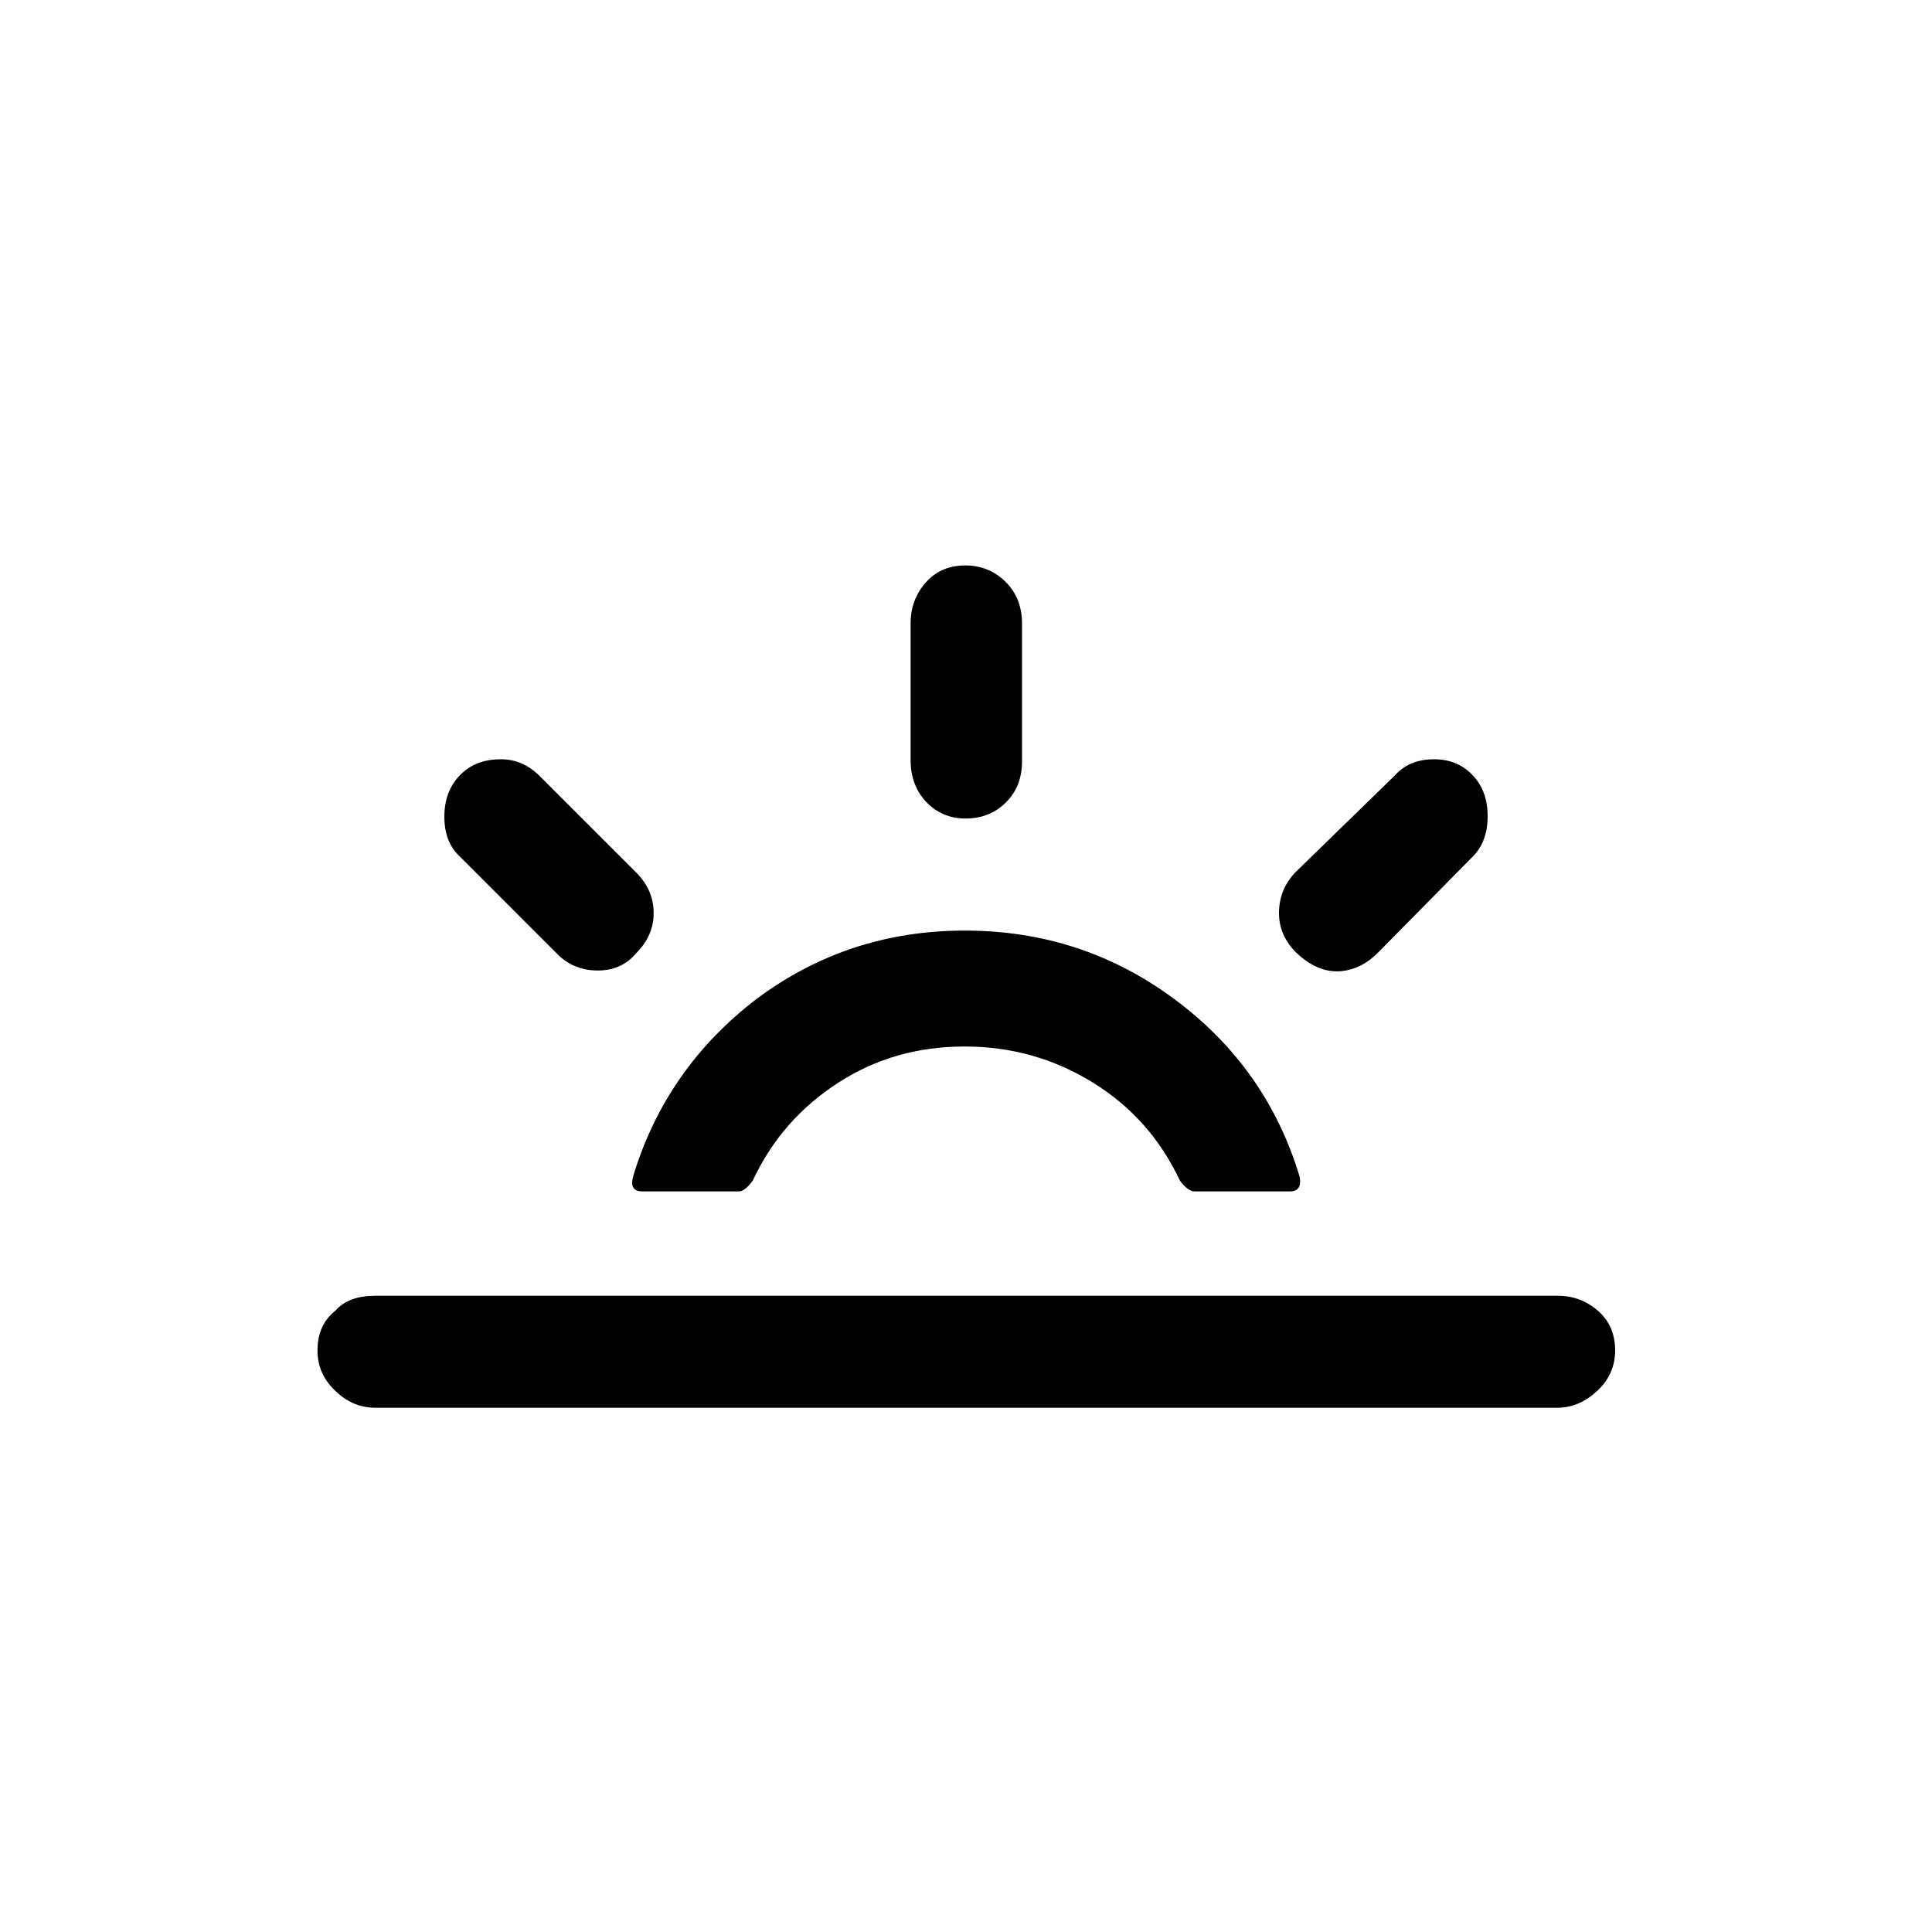
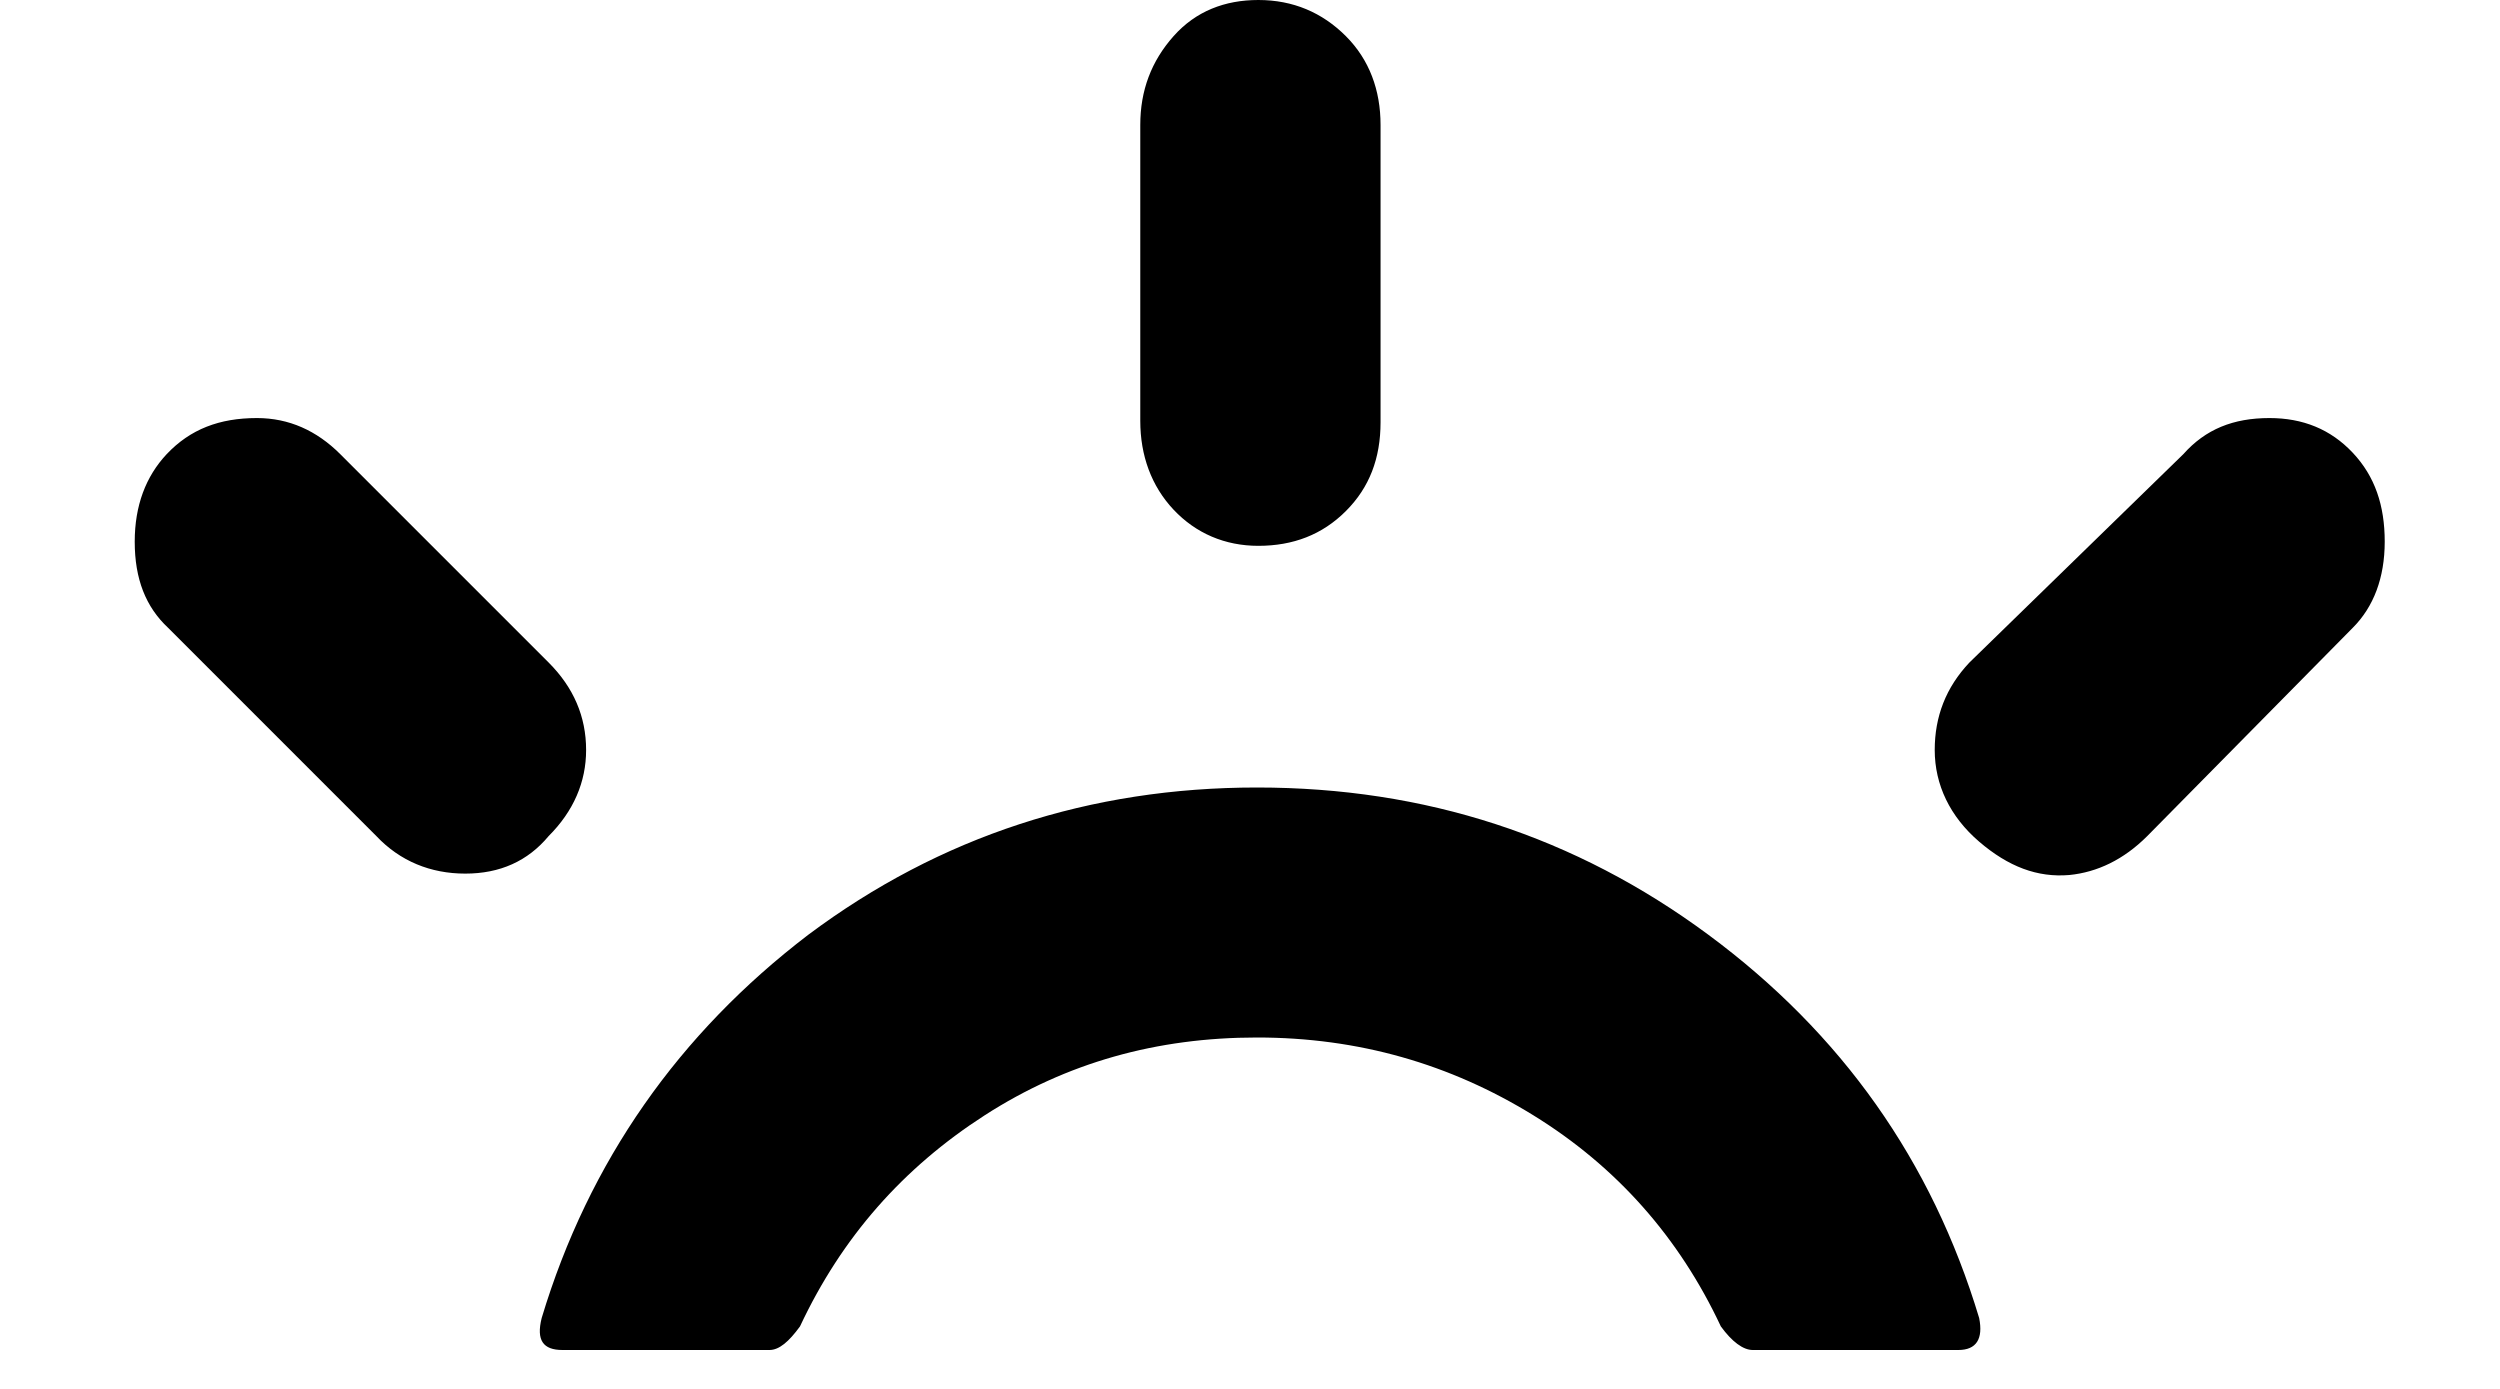
- <svg xmlns="http://www.w3.org/2000/svg" version="1.1" id="Layer_1" x="0px" y="0px" viewBox="0 0 30 30" style="enable-background:new 0 0 30 30;" xml:space="preserve">
-   <path d="M4.93,20.97c0-0.26,0.09-0.47,0.28-0.62c0.14-0.16,0.35-0.23,0.63-0.23h18.34c0.25,0,0.46,0.08,0.64,0.24  c0.18,0.16,0.26,0.37,0.26,0.61c0,0.24-0.09,0.45-0.27,0.62s-0.39,0.27-0.63,0.27H5.84c-0.25,0-0.46-0.09-0.64-0.27  C5.02,21.42,4.93,21.21,4.93,20.97z M6.9,12.68c0-0.26,0.08-0.47,0.23-0.63c0.17-0.18,0.38-0.26,0.65-0.26  c0.23,0,0.43,0.09,0.6,0.26l1.5,1.5c0.18,0.18,0.27,0.39,0.27,0.63c0,0.23-0.09,0.44-0.27,0.62c-0.15,0.18-0.35,0.27-0.6,0.27  s-0.47-0.09-0.64-0.27l-1.5-1.5C6.98,13.15,6.9,12.95,6.9,12.68z M9.83,18.27c-0.04,0.16,0.01,0.23,0.15,0.23h1.49  c0.07,0,0.14-0.06,0.22-0.17c0.3-0.64,0.74-1.14,1.33-1.52s1.24-0.56,1.96-0.56c0.73,0,1.39,0.19,1.99,0.56s1.05,0.88,1.35,1.52  c0.08,0.11,0.16,0.17,0.23,0.17h1.48c0.13,0,0.18-0.08,0.15-0.23c-0.34-1.13-0.99-2.05-1.95-2.76c-0.96-0.71-2.04-1.06-3.25-1.06  c-1.2,0-2.28,0.35-3.23,1.06C10.82,16.22,10.17,17.14,9.83,18.27z M14.14,11.81V9.68c0-0.25,0.08-0.46,0.24-0.64  c0.16-0.18,0.37-0.26,0.61-0.26c0.25,0,0.46,0.09,0.63,0.26c0.17,0.17,0.25,0.39,0.25,0.64v2.14c0,0.26-0.08,0.47-0.25,0.64  c-0.17,0.17-0.38,0.25-0.63,0.25c-0.24,0-0.45-0.09-0.61-0.26S14.14,12.06,14.14,11.81z M19.86,14.18c0-0.24,0.08-0.45,0.25-0.63  l1.54-1.5c0.16-0.18,0.36-0.26,0.62-0.26c0.24,0,0.44,0.08,0.6,0.25s0.23,0.38,0.23,0.64c0,0.26-0.08,0.47-0.23,0.62l-1.48,1.5  c-0.17,0.17-0.36,0.26-0.56,0.28c-0.23,0.02-0.44-0.06-0.65-0.24S19.86,14.43,19.86,14.18z" />
+ <svg xmlns="http://www.w3.org/2000/svg" width="18" height="10" viewBox="0 0 18 10" fill="none">
+   <path d="M0.97 3.9C0.97 3.64 1.05 3.43 1.2 3.27C1.37 3.09 1.58 3.01 1.85 3.01C2.08 3.01 2.28 3.1 2.45 3.27L3.95 4.77C4.13 4.95 4.22 5.16 4.22 5.4C4.22 5.63 4.13 5.84 3.95 6.02C3.8 6.2 3.6 6.29 3.35 6.29C3.1 6.29 2.88 6.2 2.71 6.02L1.21 4.52C1.05 4.37 0.97 4.17 0.97 3.9ZM3.9 9.49C3.86 9.65 3.91 9.72 4.05 9.72H5.54C5.61 9.72 5.68 9.66 5.76 9.55C6.06 8.91 6.5 8.41 7.09 8.03C7.68 7.65 8.33 7.47 9.05 7.47C9.78 7.47 10.44 7.66 11.04 8.03C11.64 8.4 12.09 8.91 12.39 9.55C12.47 9.66 12.55 9.72 12.62 9.72H14.1C14.23 9.72 14.28 9.64 14.25 9.49C13.91 8.36 13.26 7.44 12.3 6.73C11.34 6.02 10.26 5.67 9.05 5.67C7.85 5.67 6.77 6.02 5.82 6.73C4.89 7.44 4.24 8.36 3.9 9.49ZM8.21 3.03V0.9C8.21 0.65 8.29 0.44 8.45 0.26C8.61 0.08 8.82 0 9.06 0C9.31 0 9.52 0.09 9.69 0.26C9.86 0.43 9.94 0.65 9.94 0.9V3.04C9.94 3.3 9.86 3.51 9.69 3.68C9.52 3.85 9.31 3.93 9.06 3.93C8.82 3.93 8.61 3.84 8.45 3.67C8.29 3.5 8.21 3.28 8.21 3.03ZM13.93 5.4C13.93 5.16 14.01 4.95 14.18 4.77L15.72 3.27C15.88 3.09 16.08 3.01 16.34 3.01C16.58 3.01 16.78 3.09 16.94 3.26C17.1 3.43 17.17 3.64 17.17 3.9C17.17 4.16 17.09 4.37 16.94 4.52L15.46 6.02C15.29 6.19 15.1 6.28 14.9 6.3C14.67 6.32 14.46 6.24 14.25 6.06C14.04 5.88 13.93 5.65 13.93 5.4Z" fill="black" />
</svg>
